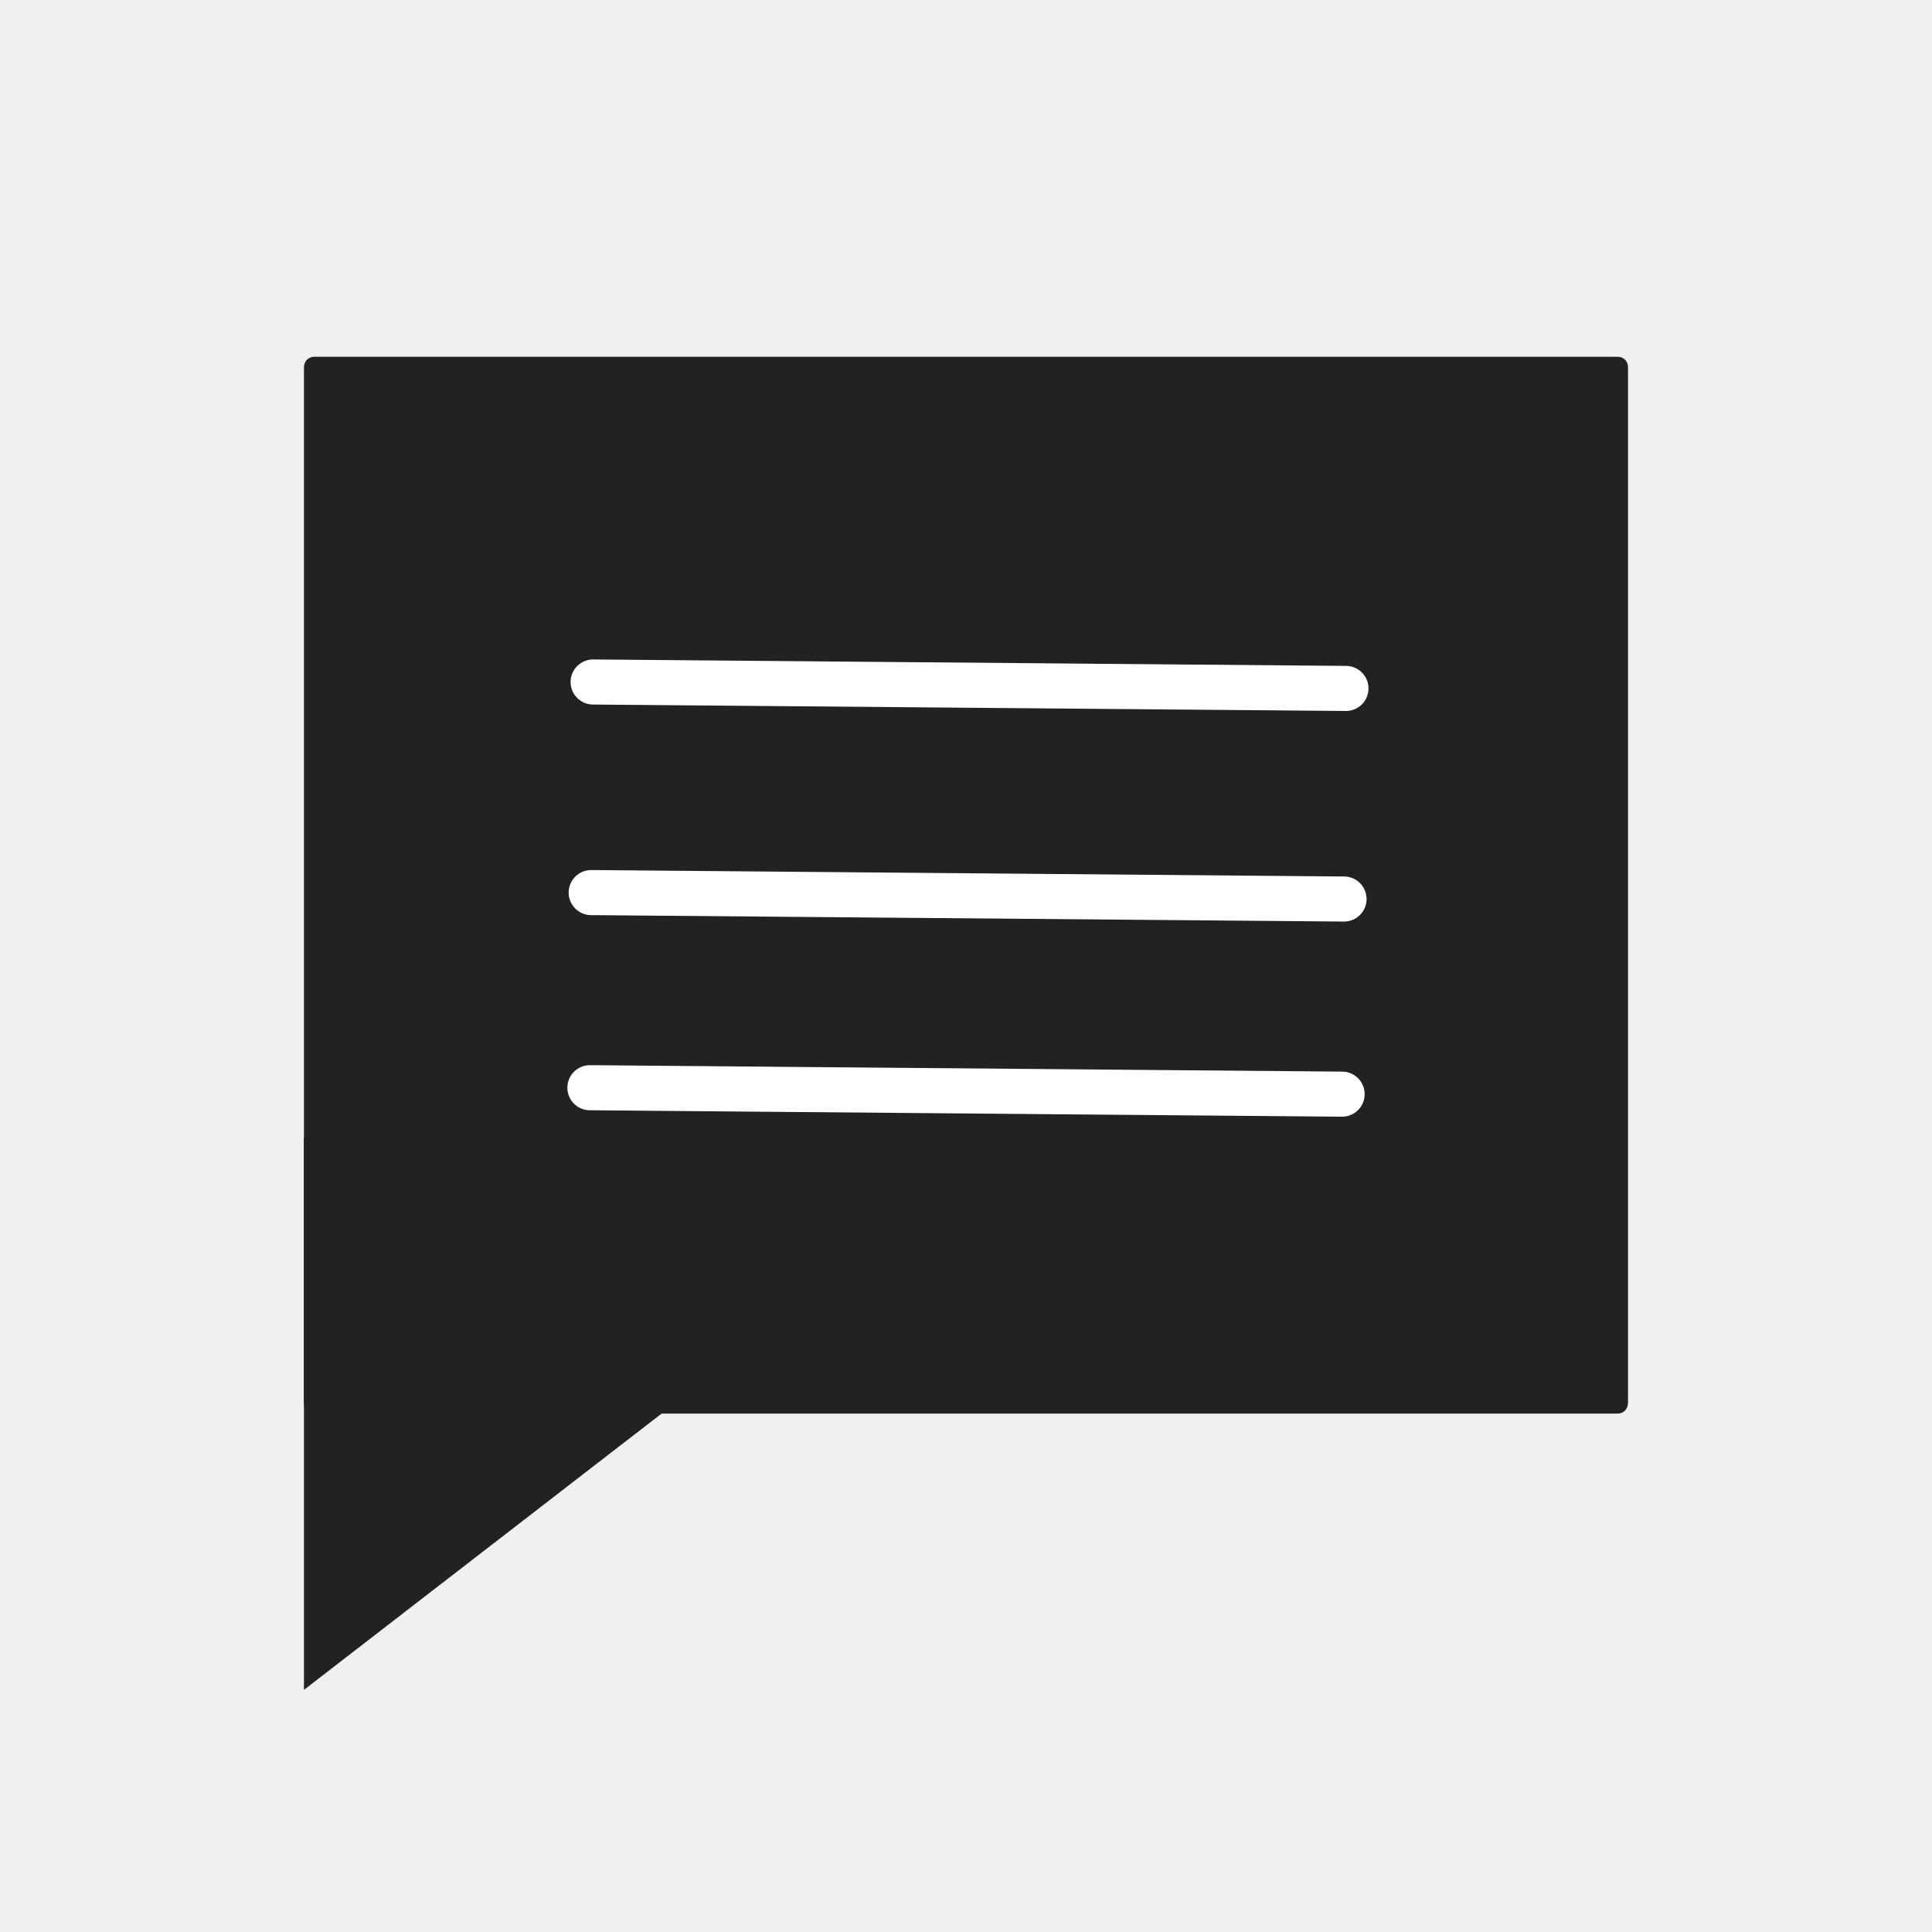
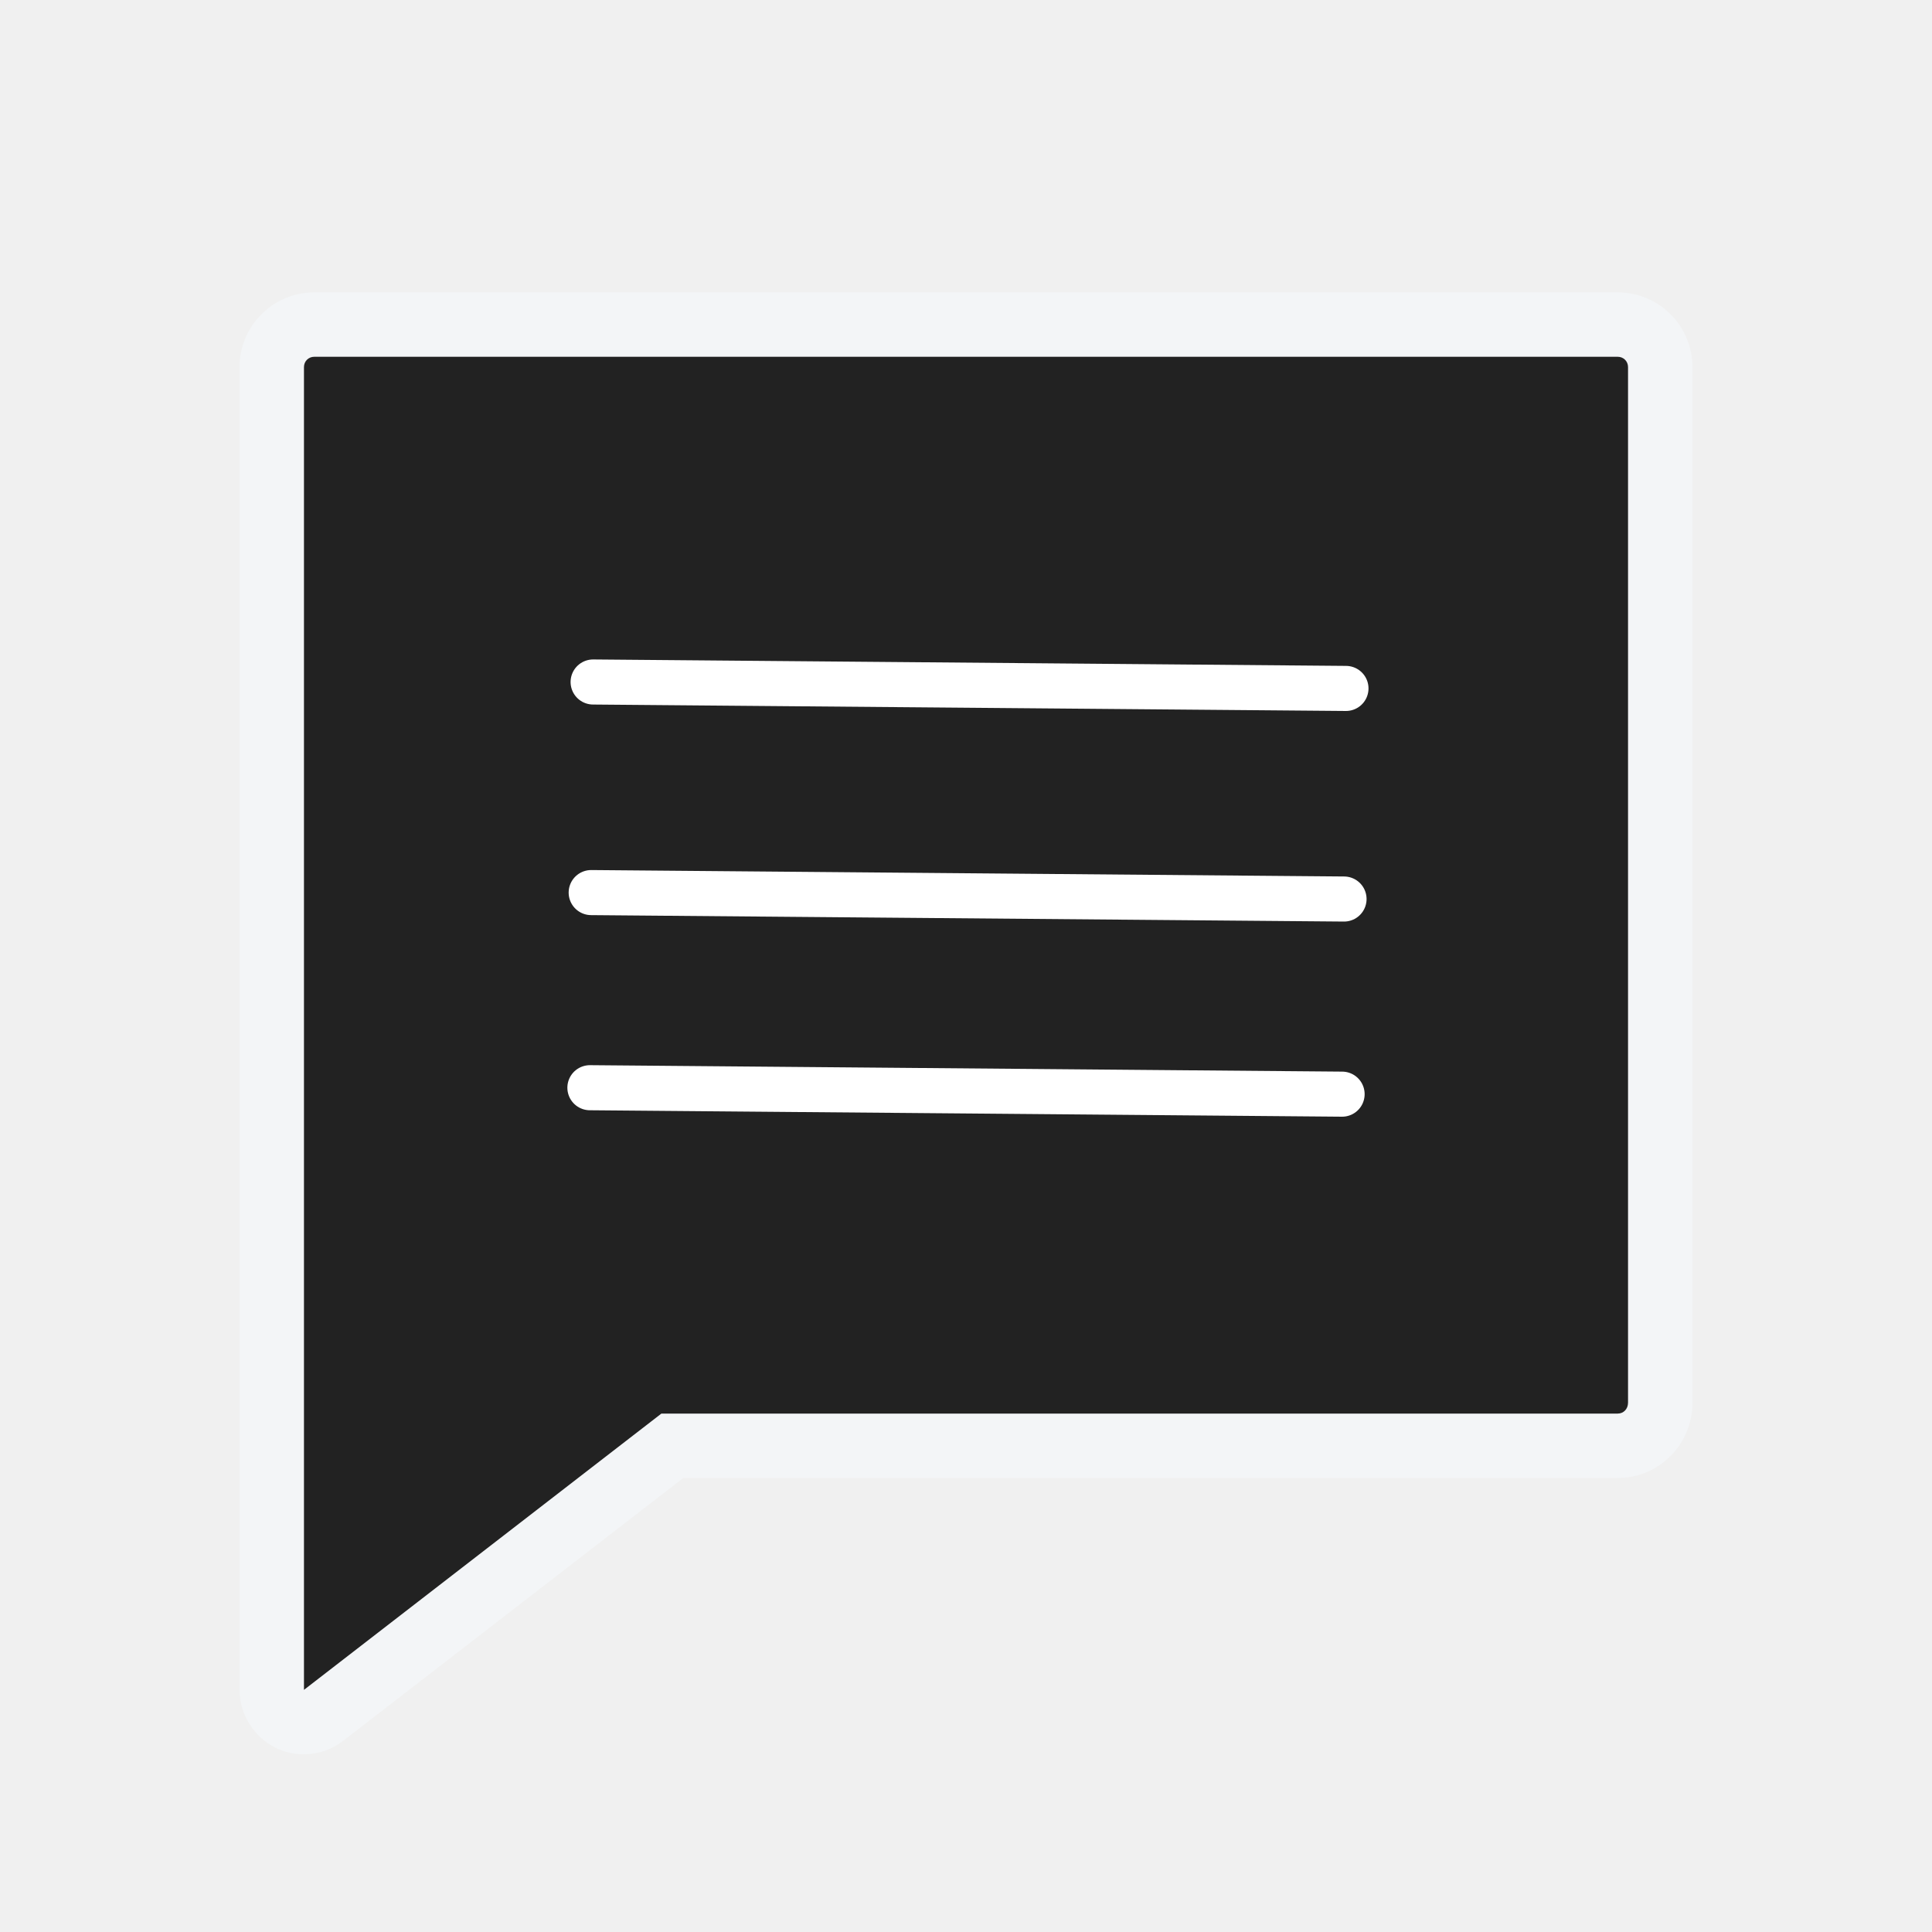
<svg xmlns="http://www.w3.org/2000/svg" version="1.1" id="Layer_1" x="0px" y="0px" viewBox="0 0 300 300" style="enable-background:new 0 0 300 300;" xml:space="preserve">
  <style type="text/css">
	.st0{display:none;}
	.st1{display:inline;fill:none;stroke:#000000;stroke-width:35;stroke-linecap:round;stroke-miterlimit:10;}
	.st2{display:inline;}
	.st3{fill:#222222;}
- 	.st4{fill:none;stroke:#FFFFFF;stroke-width:7;stroke-linecap:round;stroke-miterlimit:10;}
+ 	.st4{fill:#F3F5F7;}
+ 	.st5{fill:none;stroke:#FFFFFF;stroke-width:7;stroke-linecap:round;stroke-miterlimit:10;}
</style>
  <g class="st0">
    <line class="st1" x1="149.5" y1="23.7" x2="151.4" y2="278.6" />
    <line class="st1" x1="277.9" y1="151.2" x2="22.9" y2="151.2" />
  </g>
  <g class="st0">
    <polygon class="st2" points="236.3,56.8 236.3,67.3 241.6,67.3 241.6,60.2 246.3,60.2 246.3,67.3 251.1,67.3 251.1,56.8  " />
    <polygon class="st2" points="243.7,47.9 233,58.2 254.5,58.2  " />
  </g>
  <g class="st0">
    <path class="st2" d="M261,134.9h-14.8c-1,0-1.8-0.8-1.8-1.8v-9.6c0-1,0.8-1.8,1.8-1.8H261c1,0,1.8,0.8,1.8,1.8v9.6   C262.8,134.1,262,134.9,261,134.9z" />
    <path class="st2" d="M252.1,124.7h-6.2c-0.8,0-1.5-0.7-1.5-1.5v-1.8c0-0.8,0.7-1.5,1.5-1.5h6.2c0.8,0,1.5,0.7,1.5,1.5v1.8   C253.6,124,252.9,124.7,252.1,124.7z" />
  </g>
  <g class="st0">
    <path class="st2" d="M252.9,90.3c-1,0-2,0.2-2.9,0.4c2.1,0.7,3.5,2.1,3.5,3.6v2.2h5.8v-2.2C259.2,92.1,256.4,90.3,252.9,90.3z" />
    <path class="st2" d="M245.2,90.3c-3.5,0-6.3,1.8-6.3,4.1v2.2h12.7v-2.2C251.5,92.1,248.7,90.3,245.2,90.3z" />
    <circle class="st2" cx="245.2" cy="85.9" r="2.9" />
    <circle class="st2" cx="252.9" cy="85.9" r="2.9" />
  </g>
  <g class="st0">
    <path class="st2" d="M258.4,182.8h-11.3c-0.9,0-1.6-0.7-1.6-1.6v-6.7c0-0.9,0.7-1.6,1.6-1.6h11.3c0.9,0,1.6,0.7,1.6,1.6v6.7   C260.1,182,259.3,182.8,258.4,182.8z" />
    <path class="st2" d="M263.7,177.8H261v4.6c0,0.9-0.7,1.6-1.6,1.6h-9.1v3.3c0,0.9,0.7,1.6,1.6,1.6h11.8c0.9,0,1.6-0.7,1.6-1.6v-7.9   C265.3,178.5,264.6,177.8,263.7,177.8z" />
    <polygon class="st2" points="245.4,185.4 249.8,182.5 245.4,180.1  " />
  </g>
-   <path class="st3" d="M251.2,219.5H48.8c-0.9,0-1.6-0.7-1.6-1.6V57c0-0.9,0.7-1.6,1.6-1.6h202.4c0.9,0,1.6,0.7,1.6,1.6v160.8  C252.8,218.8,252.1,219.5,251.2,219.5z" />
-   <polygon class="st3" points="47.2,262.4 108.3,215.2 47.2,176.6 " />
-   <line class="st4" x1="92.1" y1="105.9" x2="209" y2="106.9" />
-   <line class="st4" x1="91.8" y1="138.6" x2="208.7" y2="139.6" />
-   <line class="st4" x1="91.6" y1="168.9" x2="208.4" y2="169.9" />
+   <g>
+     <path class="st3" d="M47.2,267.4c-0.8,0-1.5-0.2-2.2-0.5c-1.7-0.8-2.8-2.6-2.8-4.5V57c0-3.6,3-6.6,6.6-6.6h202.4   c3.6,0,6.6,3,6.6,6.6v160.8c0,3.8-2.9,6.7-6.6,6.7H104.4l-54.2,41.9C49.4,267,48.3,267.4,47.2,267.4z" />
+     <path class="st4" d="M251.2,55.4c0.9,0,1.6,0.7,1.6,1.6v160.8c0,1-0.7,1.7-1.6,1.7H102.7l-55.5,42.9v-44.5v-41.3V57   c0-0.9,0.7-1.6,1.6-1.6H251.2 M251.2,45.4H48.8c-6.4,0-11.6,5.2-11.6,11.6v119.6v41.3v44.5c0,3.8,2.2,7.3,5.6,9   c1.4,0.7,2.9,1,4.4,1c2.2,0,4.3-0.7,6.1-2.1l52.8-40.8h145.1c6.4,0,11.6-5.2,11.6-11.7V57C262.8,50.6,257.6,45.4,251.2,45.4   L251.2,45.4z" />
+   </g>
+   <line class="st5" x1="92.1" y1="105.9" x2="209" y2="106.9" />
+   <line class="st5" x1="91.8" y1="138.6" x2="208.7" y2="139.6" />
+   <line class="st5" x1="91.6" y1="168.9" x2="208.4" y2="169.9" />
</svg>
